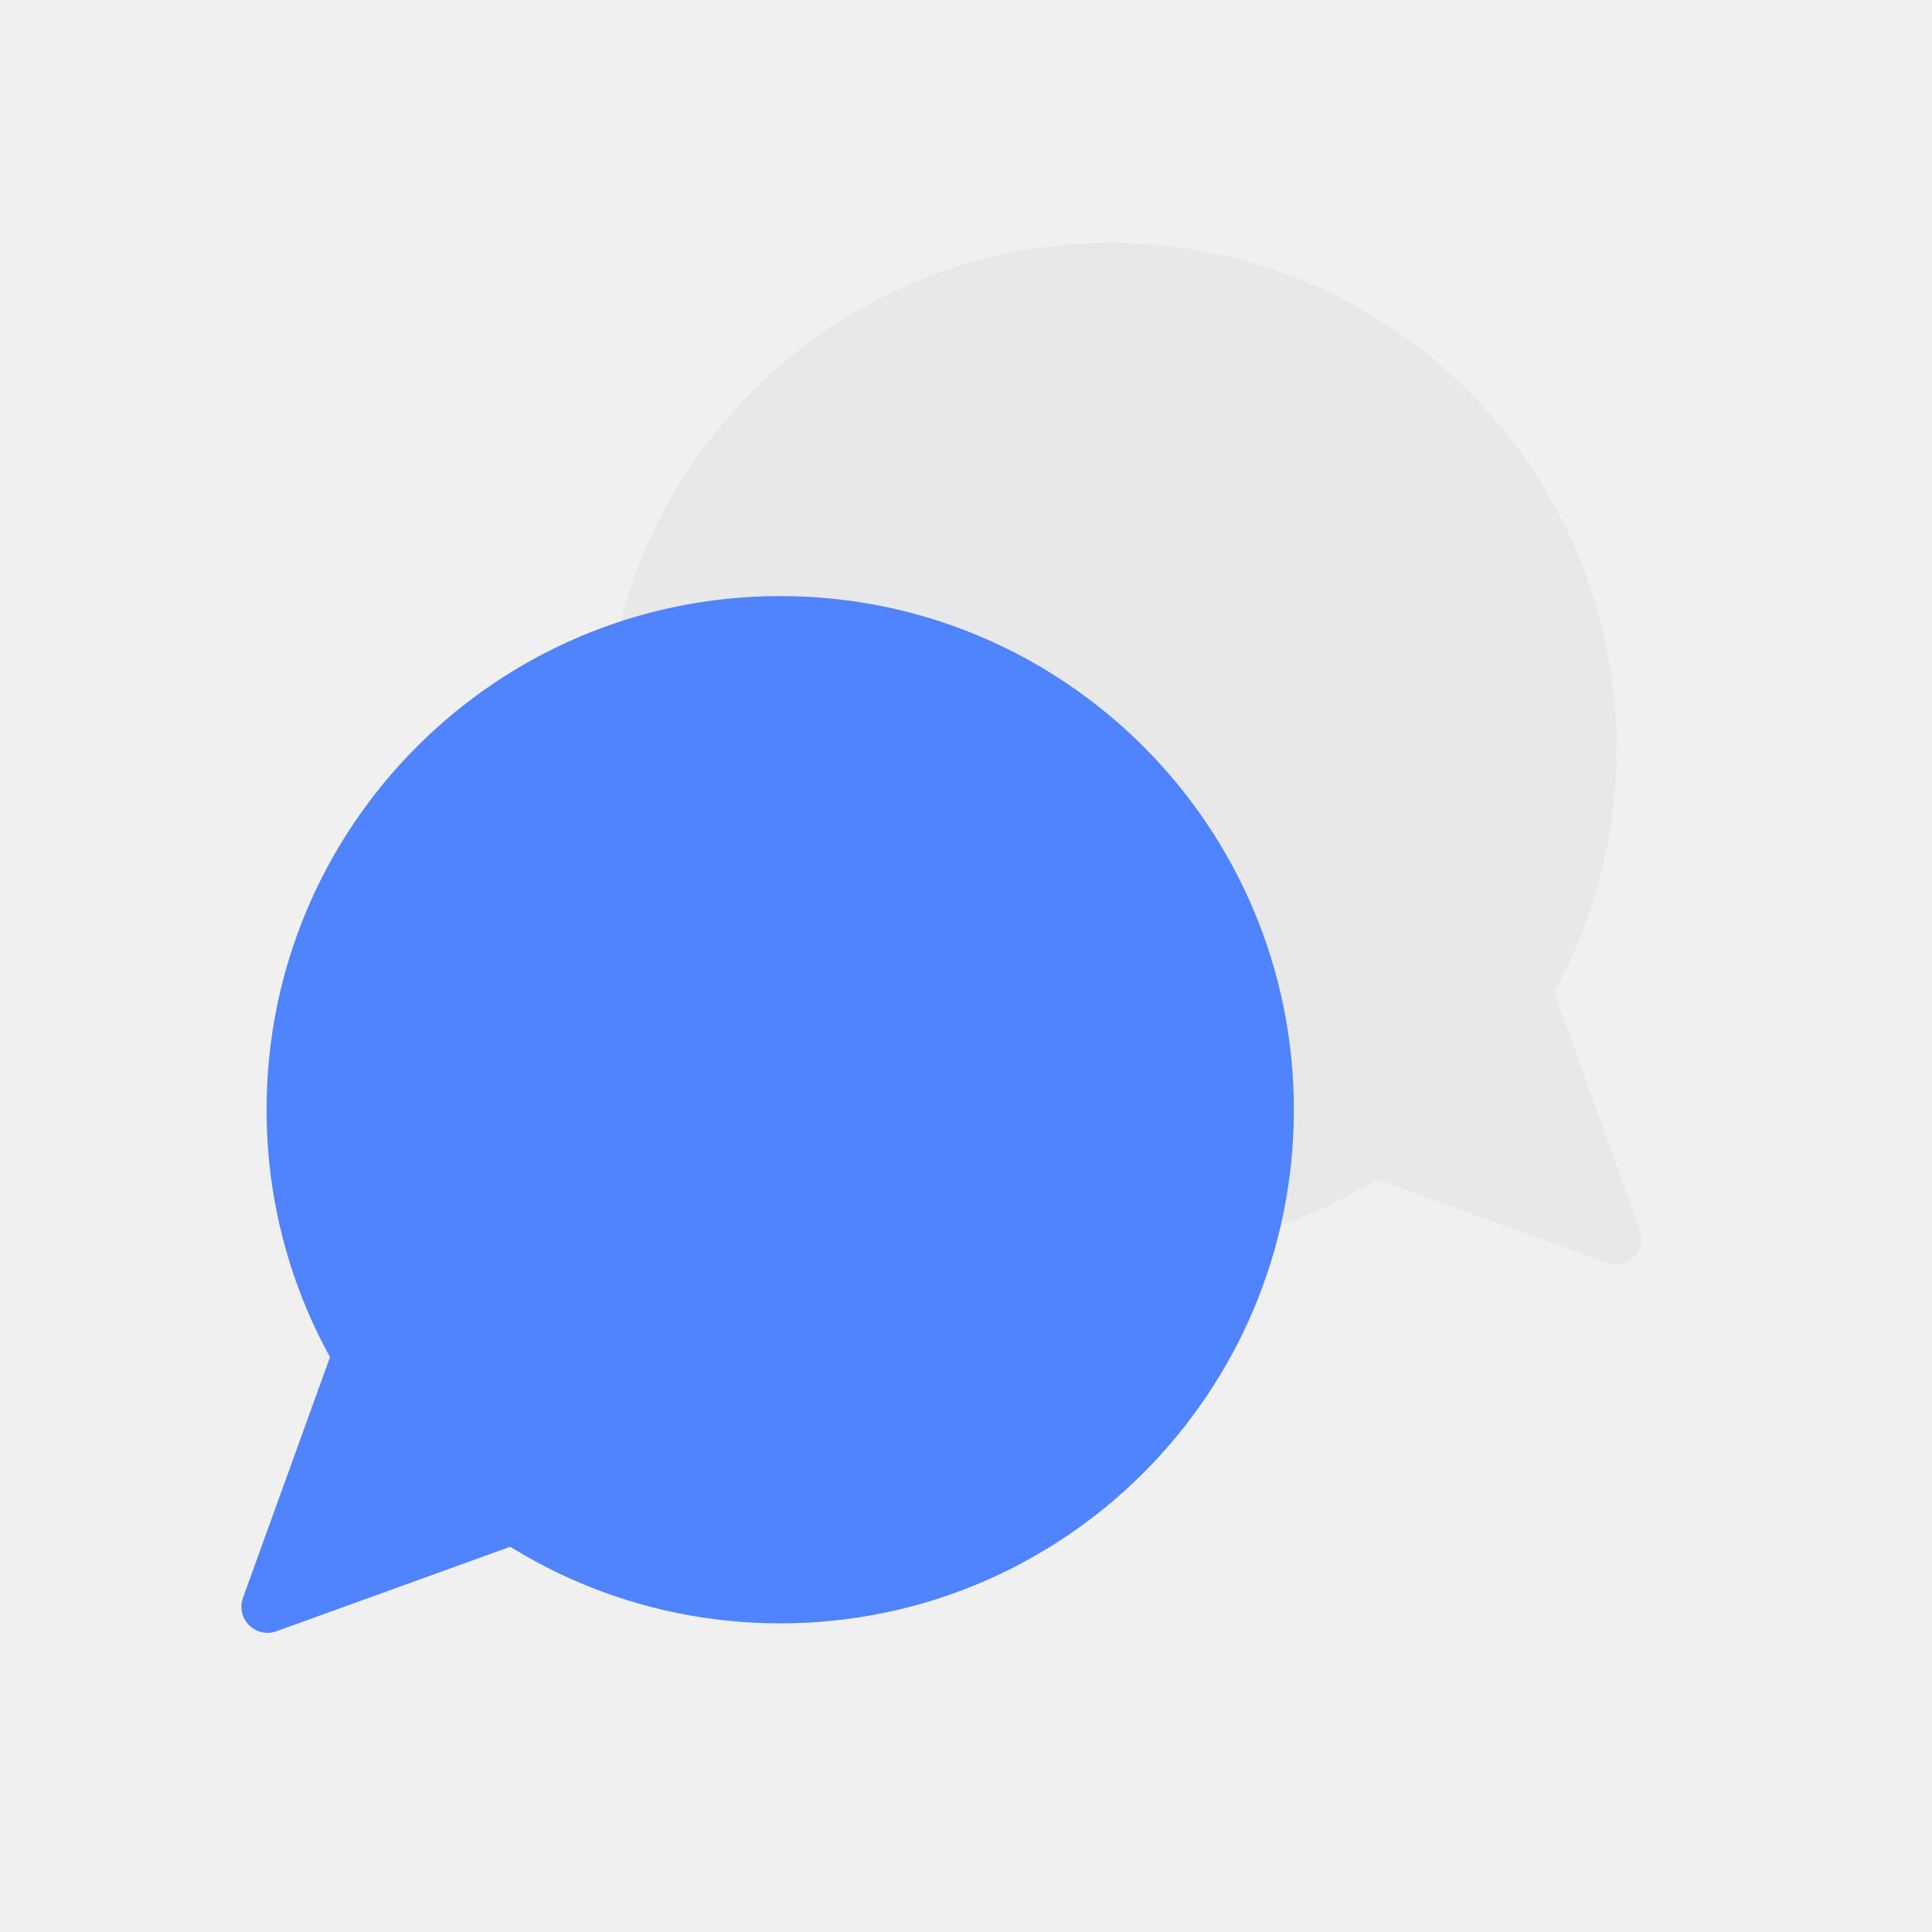
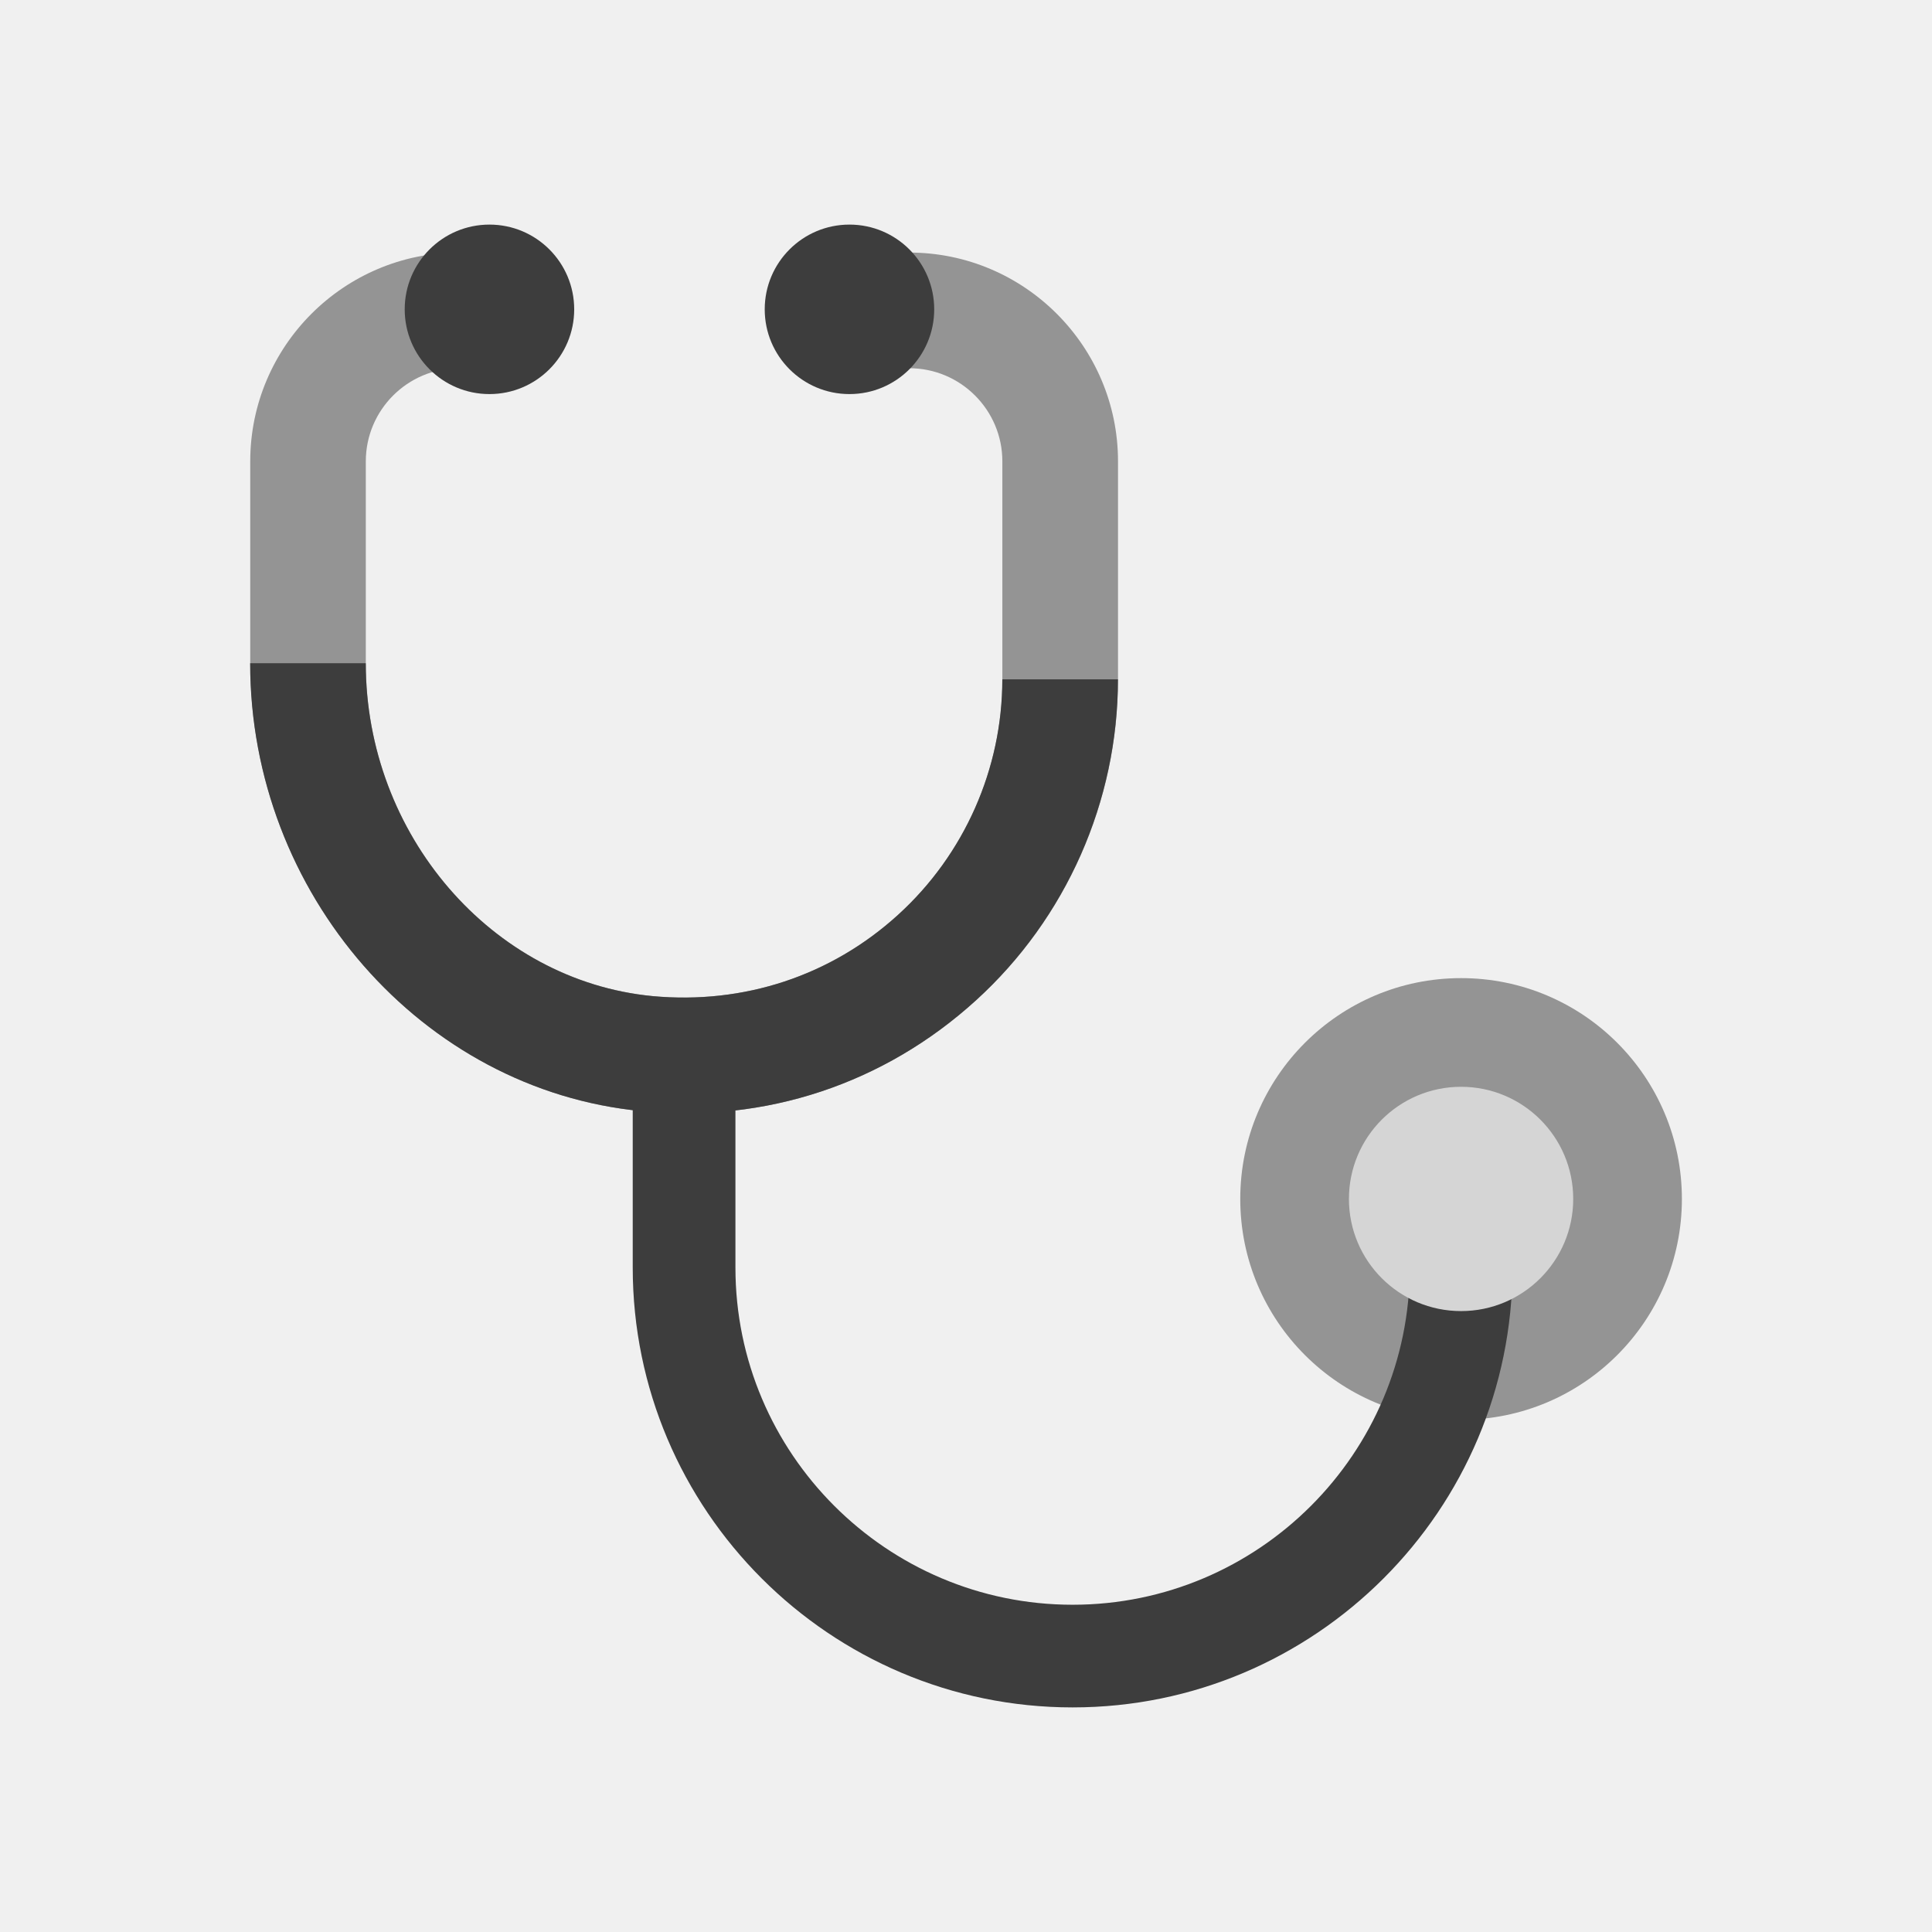
<svg xmlns="http://www.w3.org/2000/svg" width="44" height="44" viewBox="0 0 44 44" fill="none">
-   <circle cx="11.525" cy="11.525" r="11.525" transform="matrix(-1 0 0 1 36.8164 5.5293)" fill="#E8E8E8" />
-   <path d="M36.597 28.757C37.064 28.926 37.516 28.474 37.347 28.007L34.919 21.288C34.773 20.885 34.258 20.77 33.954 21.073L29.663 25.364C29.36 25.668 29.475 26.183 29.878 26.329L36.597 28.757Z" fill="#E8E8E8" />
-   <circle cx="17.769" cy="25.273" r="11.698" fill="#5084FF" />
-   <path d="M6.295 37.151C5.822 37.322 5.363 36.863 5.534 36.389L7.999 29.569C8.147 29.16 8.67 29.043 8.978 29.351L13.334 33.706C13.642 34.014 13.525 34.538 13.115 34.686L6.295 37.151Z" fill="#5084FF" />
+   <g clip-path="url(#clip0_3393_19949)">
+     <path d="M10.452 5.752H10.979C11.707 5.752 12.296 6.341 12.296 7.069C12.296 7.797 11.707 8.386 10.979 8.386H10.452C9.282 8.386 8.331 9.337 8.331 10.507V15.103C8.331 19.005 11.2 22.335 14.863 22.685C16.938 22.878 18.923 22.226 20.453 20.835C21.962 19.464 22.828 17.509 22.828 15.471V10.507C22.828 9.337 21.877 8.386 20.707 8.386H19.546C18.818 8.386 18.229 7.797 18.229 7.069C18.229 6.341 18.818 5.752 19.546 5.752H20.707C23.329 5.752 25.462 7.885 25.462 10.507V15.471C25.462 18.248 24.283 20.915 22.226 22.784C20.141 24.679 17.439 25.583 14.614 25.305C9.615 24.829 5.699 20.347 5.699 15.103V10.507C5.699 7.885 7.832 5.752 10.454 5.752H10.452Z" fill="#949494" />
+     <path d="M33.275 32.334C36.053 32.334 38.304 30.083 38.304 27.305C38.304 24.528 36.053 22.276 33.275 22.276C30.498 22.276 28.246 24.528 28.246 27.305C28.246 30.083 30.498 32.334 33.275 32.334Z" fill="#949494" />
+     <path d="M5.697 15.104H8.33C8.33 19.006 11.199 22.335 14.862 22.686C16.937 22.878 18.922 22.227 20.452 20.835C21.961 19.465 22.827 17.509 22.827 15.472H25.46C25.46 18.248 24.281 20.916 22.224 22.785C20.139 24.68 17.437 25.584 14.612 25.305C9.613 24.829 5.697 20.348 5.697 15.104Z" fill="#3D3D3D" />
+     <path d="M24.427 38.885C18.903 38.885 14.41 34.391 14.41 28.868V23.867H16.749V28.868C16.749 33.102 20.193 36.547 24.428 36.547C28.663 36.547 32.107 33.103 32.107 28.868H34.446C34.446 34.392 29.952 38.885 24.429 38.885H24.427Z" fill="#3D3D3D" />
+     <path d="M33.275 29.859C34.685 29.859 35.829 28.715 35.829 27.305C35.829 25.894 34.685 24.751 33.275 24.751C31.864 24.751 30.721 25.894 30.721 27.305C30.721 28.715 31.864 29.859 33.275 29.859Z" fill="#D5D5D5" />
+     <path d="M11.147 8.975C12.213 8.975 13.077 8.111 13.077 7.045C13.077 5.979 12.213 5.115 11.147 5.115C10.081 5.115 9.217 5.979 9.217 7.045C9.217 8.111 10.081 8.975 11.147 8.975Z" fill="#3D3D3D" />
+     <path d="M19.346 8.975C20.412 8.975 21.276 8.111 21.276 7.045C21.276 5.979 20.412 5.115 19.346 5.115C18.28 5.115 17.416 5.979 17.416 7.045C17.416 8.111 18.28 8.975 19.346 8.975Z" fill="#3D3D3D" />
+   </g>
+   <defs>
+     <clipPath id="clip0_3393_19949">
+       <rect width="40" height="40" fill="white" transform="translate(2 2)" />
+     </clipPath>
+   </defs>
</svg>
